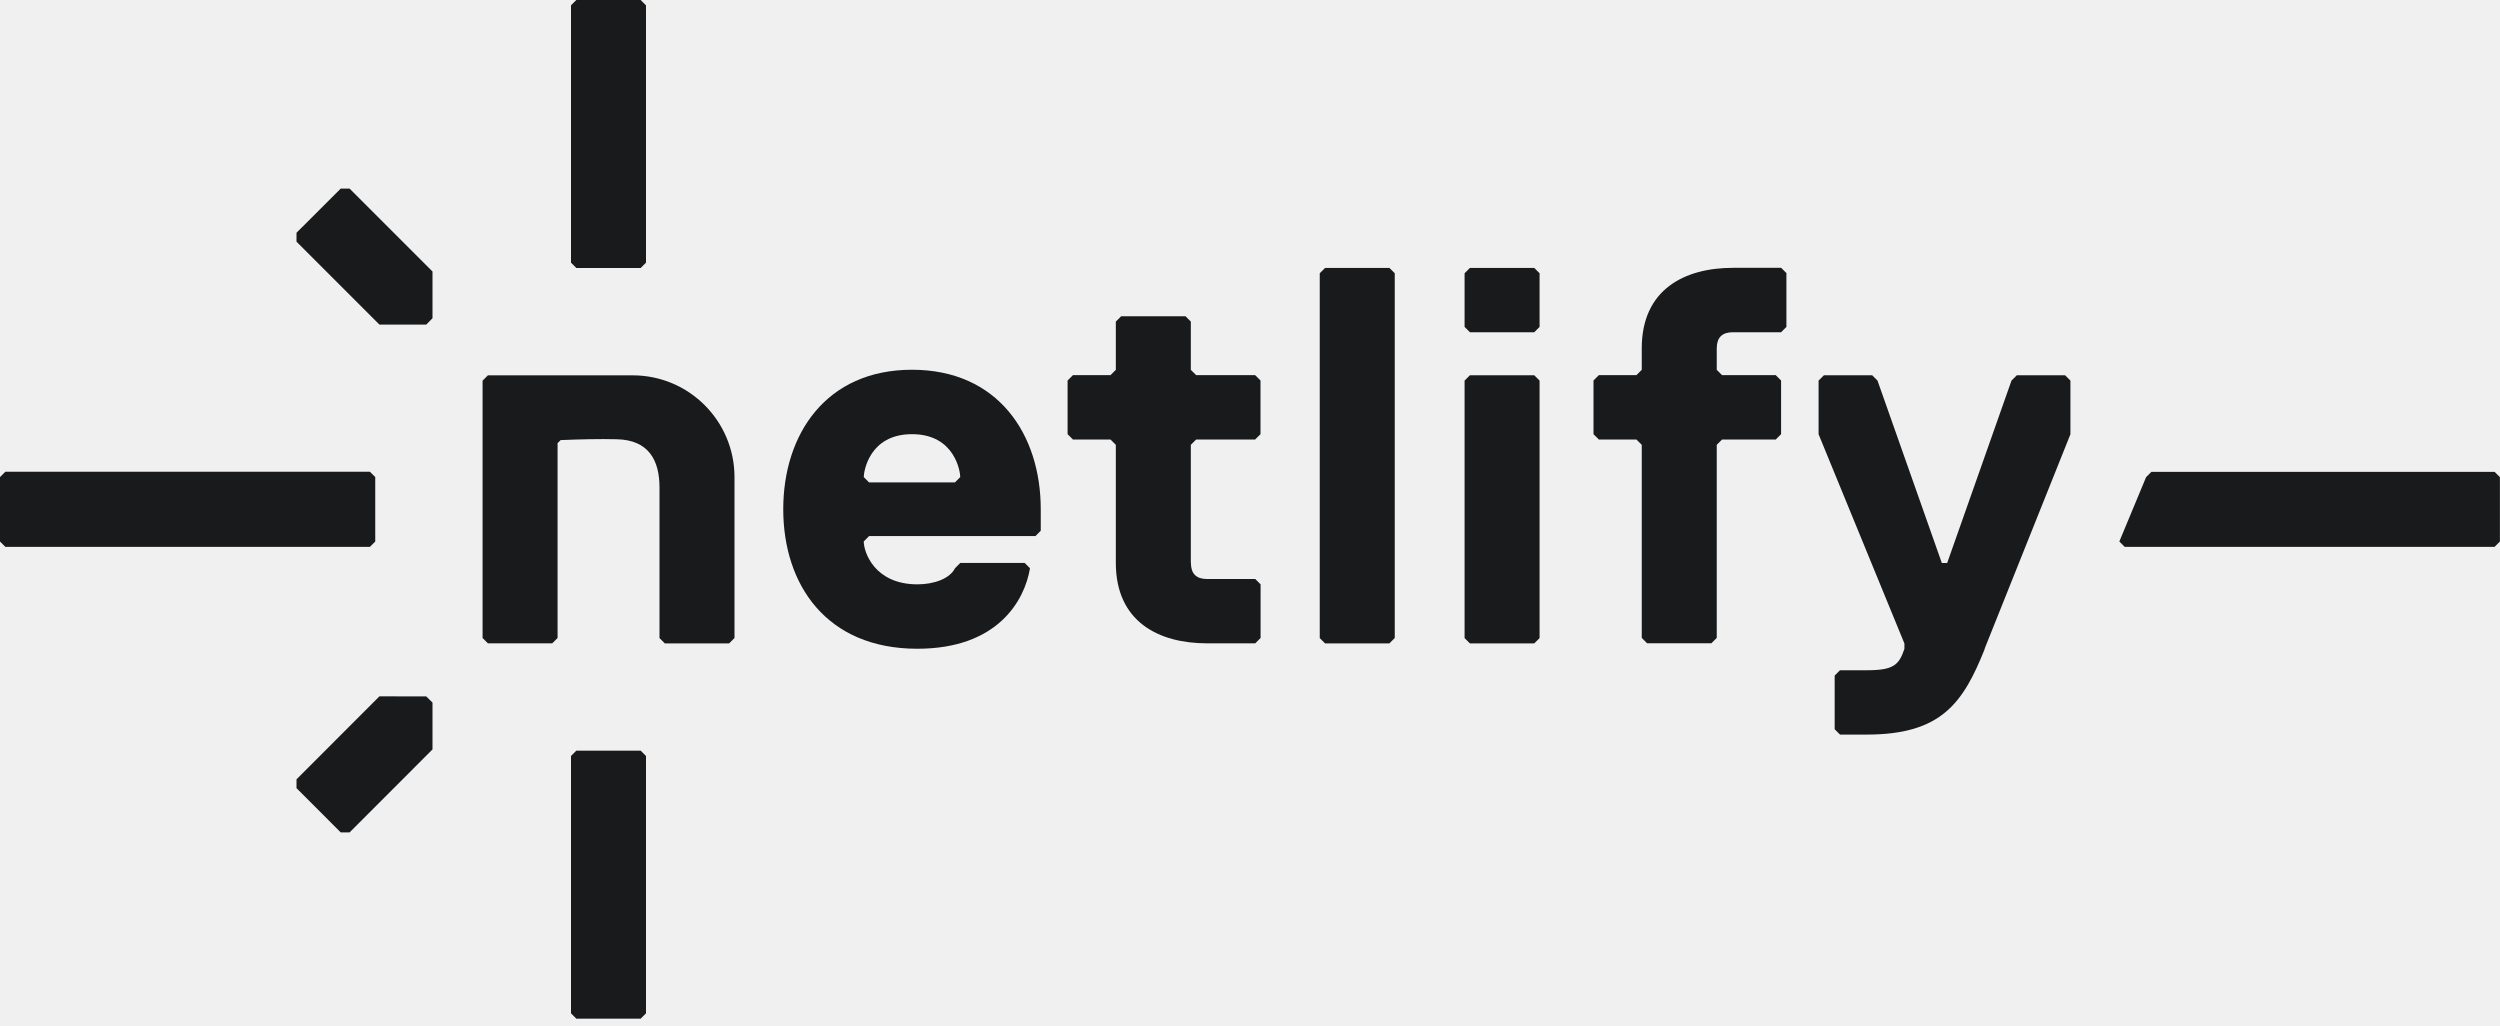
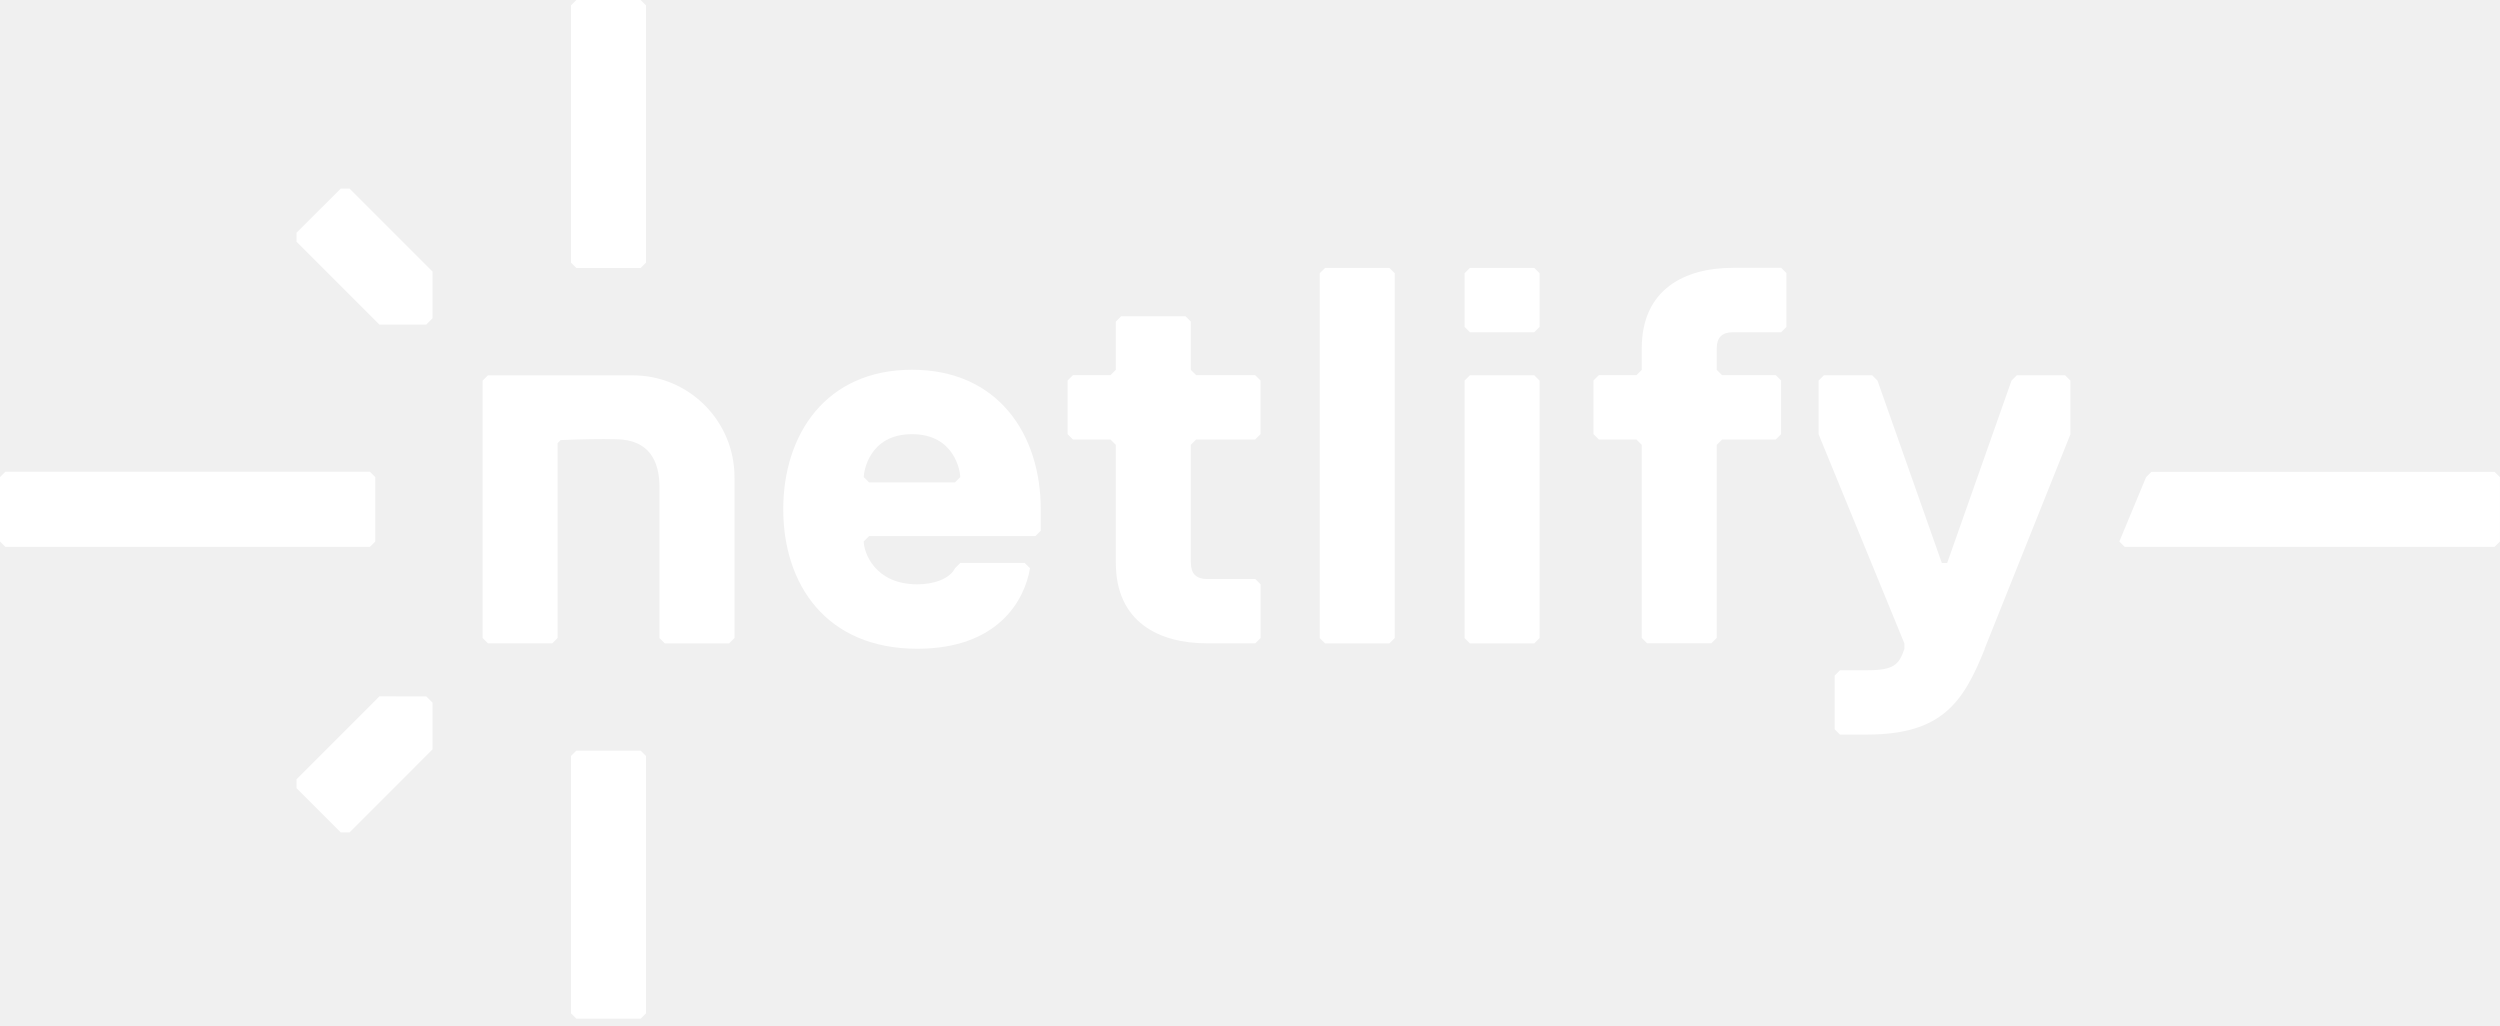
<svg xmlns="http://www.w3.org/2000/svg" width="256" height="105" viewBox="0 0 256 105" fill="none">
  <g clip-path="url(#clip0_236_94)">
-     <path d="M58.47 103.765V77.414L59.017 76.868H65.604L66.15 77.414V103.765L65.604 104.312H59.017L58.47 103.765Z" fill="#181A1C" />
-     <path d="M58.47 26.897V0.546L59.017 0H65.604L66.15 0.546V26.897L65.604 27.443H59.017L58.47 26.897Z" fill="#181A1C" />
-     <path d="M35.797 85.24H34.893L30.362 80.708V79.804L38.852 71.305L43.648 71.313L44.288 71.945V76.74L35.797 85.24Z" fill="#181A1C" />
-     <path d="M30.362 24.747V23.834L34.893 19.311H35.797L44.288 27.802V32.589L43.648 33.237H38.852L30.362 24.747Z" fill="#181A1C" />
-     <path d="M0.546 48.307H37.88L38.426 48.853V55.45L37.88 55.996H0.546L0 55.45V48.853L0.546 48.307Z" fill="#181A1C" />
-     <path d="M255.445 48.316L255.991 48.862V55.45L255.445 55.996H217.566L217.02 55.45L219.759 48.862L220.305 48.316H255.445Z" fill="#181A1C" />
-     <path d="M74.667 65.886H68.079L67.533 65.34V49.92C67.533 47.172 66.458 45.047 63.147 44.979C61.44 44.937 59.494 44.979 57.412 45.065L57.096 45.38V65.331L56.55 65.877H49.963L49.416 65.331V38.98L49.963 38.434H64.785C70.545 38.434 75.213 43.102 75.213 48.862V65.331L74.667 65.877V65.886Z" fill="#181A1C" />
-     <path d="M106.573 54.349L106.027 54.895H88.994L88.448 55.441C88.448 56.542 89.549 59.836 93.944 59.836C95.59 59.836 97.237 59.29 97.792 58.189L98.338 57.643H104.926L105.472 58.189C104.926 61.483 102.178 66.432 93.935 66.432C84.6 66.432 80.205 59.844 80.205 52.147C80.205 44.45 84.6 37.862 93.389 37.862C102.178 37.862 106.573 44.45 106.573 52.147V54.349ZM98.33 48.853C98.33 48.307 97.784 44.459 93.389 44.459C88.994 44.459 88.448 48.307 88.448 48.853L88.994 49.4H97.784L98.33 48.853Z" fill="#181A1C" />
-     <path d="M121.95 57.643C121.95 58.743 122.496 59.29 123.597 59.29H128.538L129.084 59.836V65.331L128.538 65.877H123.597C118.656 65.877 114.261 63.676 114.261 57.634V45.551L113.715 45.005H109.867L109.321 44.459V38.963L109.867 38.417H113.715L114.261 37.871V32.93L114.807 32.384H121.395L121.941 32.93V37.871L122.487 38.417H128.529L129.075 38.963V44.459L128.529 45.005H122.487L121.941 45.551V57.634L121.95 57.643Z" fill="#181A1C" />
-     <path d="M142.276 65.886H135.689L135.142 65.34V27.981L135.689 27.435H142.276L142.822 27.981V65.331L142.276 65.877V65.886Z" fill="#181A1C" />
-     <path d="M157.107 34.022H150.519L149.973 33.476V27.981L150.519 27.435H157.107L157.653 27.981V33.476L157.107 34.022ZM157.107 65.886H150.519L149.973 65.34V38.972L150.519 38.426H157.107L157.653 38.972V65.34L157.107 65.886Z" fill="#181A1C" />
-     <path d="M182.929 27.981V33.476L182.383 34.022H177.442C176.341 34.022 175.795 34.569 175.795 35.669V37.871L176.341 38.417H181.837L182.383 38.963V44.459L181.837 45.005H176.341L175.795 45.551V65.323L175.249 65.869H168.661L168.115 65.323V45.551L167.569 45.005H163.721L163.174 44.459V38.963L163.721 38.417H167.569L168.115 37.871V35.669C168.115 29.628 172.51 27.426 177.451 27.426H182.391L182.938 27.972L182.929 27.981Z" fill="#181A1C" />
-     <path d="M203.247 66.432C201.045 71.927 198.852 75.221 191.164 75.221H188.416L187.87 74.675V69.18L188.416 68.634H191.164C193.911 68.634 194.458 68.088 195.012 66.441V65.894L186.223 44.467V38.972L186.769 38.426H191.71L192.256 38.972L198.844 57.651H199.39L205.978 38.972L206.524 38.426H211.465L212.011 38.972V44.467L203.221 66.441L203.247 66.432Z" fill="#181A1C" />
+     <path d="M58.47 103.765V77.414L59.017 76.868H65.604L66.15 77.414V103.765L65.604 104.312H59.017L58.47 103.765Z" fill="#FFFFFF" />
+     <path d="M58.47 26.897V0.546L59.017 0H65.604L66.15 0.546V26.897L65.604 27.443H59.017L58.47 26.897Z" fill="#FFFFFF" />
+     <path d="M35.797 85.24H34.893L30.362 80.708V79.804L38.852 71.305L43.648 71.313L44.288 71.945V76.74L35.797 85.24Z" fill="#FFFFFF" />
+     <path d="M30.362 24.747V23.834L34.893 19.311H35.797L44.288 27.802V32.589L43.648 33.237H38.852L30.362 24.747Z" fill="#FFFFFF" />
+     <path d="M0.546 48.307H37.88L38.426 48.853V55.45L37.88 55.996H0.546L0 55.45V48.853L0.546 48.307Z" fill="#FFFFFF" />
+     <path d="M255.445 48.316L255.991 48.862V55.45L255.445 55.996H217.566L217.02 55.45L219.759 48.862L220.305 48.316H255.445Z" fill="#FFFFFF" />
+     <path d="M74.667 65.886H68.079L67.533 65.34V49.92C67.533 47.172 66.458 45.047 63.147 44.979C61.44 44.937 59.494 44.979 57.412 45.065L57.096 45.38V65.331L56.55 65.877H49.963L49.416 65.331V38.98L49.963 38.434H64.785C70.545 38.434 75.213 43.102 75.213 48.862V65.331L74.667 65.877V65.886Z" fill="#FFFFFF" />
+     <path d="M106.573 54.349L106.027 54.895H88.994L88.448 55.441C88.448 56.542 89.549 59.836 93.944 59.836C95.59 59.836 97.237 59.29 97.792 58.189L98.338 57.643H104.926L105.472 58.189C104.926 61.483 102.178 66.432 93.935 66.432C84.6 66.432 80.205 59.844 80.205 52.147C80.205 44.45 84.6 37.862 93.389 37.862C102.178 37.862 106.573 44.45 106.573 52.147V54.349ZM98.33 48.853C98.33 48.307 97.784 44.459 93.389 44.459C88.994 44.459 88.448 48.307 88.448 48.853L88.994 49.4H97.784L98.33 48.853Z" fill="#FFFFFF" />
+     <path d="M121.95 57.643C121.95 58.743 122.496 59.29 123.597 59.29H128.538L129.084 59.836V65.331L128.538 65.877H123.597C118.656 65.877 114.261 63.676 114.261 57.634V45.551L113.715 45.005H109.867L109.321 44.459V38.963L109.867 38.417H113.715L114.261 37.871V32.93L114.807 32.384H121.395L121.941 32.93V37.871L122.487 38.417H128.529L129.075 38.963V44.459L128.529 45.005H122.487L121.941 45.551V57.634L121.95 57.643Z" fill="#FFFFFF" />
+     <path d="M142.276 65.886H135.689L135.142 65.34V27.981L135.689 27.435H142.276L142.822 27.981V65.331L142.276 65.877V65.886Z" fill="#FFFFFF" />
+     <path d="M157.107 34.022H150.519L149.973 33.476V27.981L150.519 27.435H157.107L157.653 27.981V33.476L157.107 34.022ZM157.107 65.886H150.519L149.973 65.34V38.972L150.519 38.426H157.107L157.653 38.972V65.34L157.107 65.886Z" fill="#FFFFFF" />
+     <path d="M182.929 27.981V33.476L182.383 34.022H177.442C176.341 34.022 175.795 34.569 175.795 35.669V37.871L176.341 38.417H181.837L182.383 38.963V44.459L181.837 45.005H176.341L175.795 45.551V65.323L175.249 65.869H168.661L168.115 65.323V45.551L167.569 45.005H163.721L163.174 44.459V38.963L163.721 38.417H167.569L168.115 37.871V35.669C168.115 29.628 172.51 27.426 177.451 27.426H182.391L182.938 27.972L182.929 27.981Z" fill="#FFFFFF" />
+     <path d="M203.247 66.432C201.045 71.927 198.852 75.221 191.164 75.221H188.416L187.87 74.675V69.18L188.416 68.634H191.164C193.911 68.634 194.458 68.088 195.012 66.441V65.894L186.223 44.467V38.972L186.769 38.426H191.71L192.256 38.972L198.844 57.651H199.39L205.978 38.972L206.524 38.426H211.465L212.011 38.972V44.467L203.221 66.441L203.247 66.432Z" fill="#FFFFFF" />
  </g>
  <defs>
    <clipPath id="clip0_236_94">
      <rect width="256" height="104.311" fill="white" />
    </clipPath>
  </defs>
</svg>
